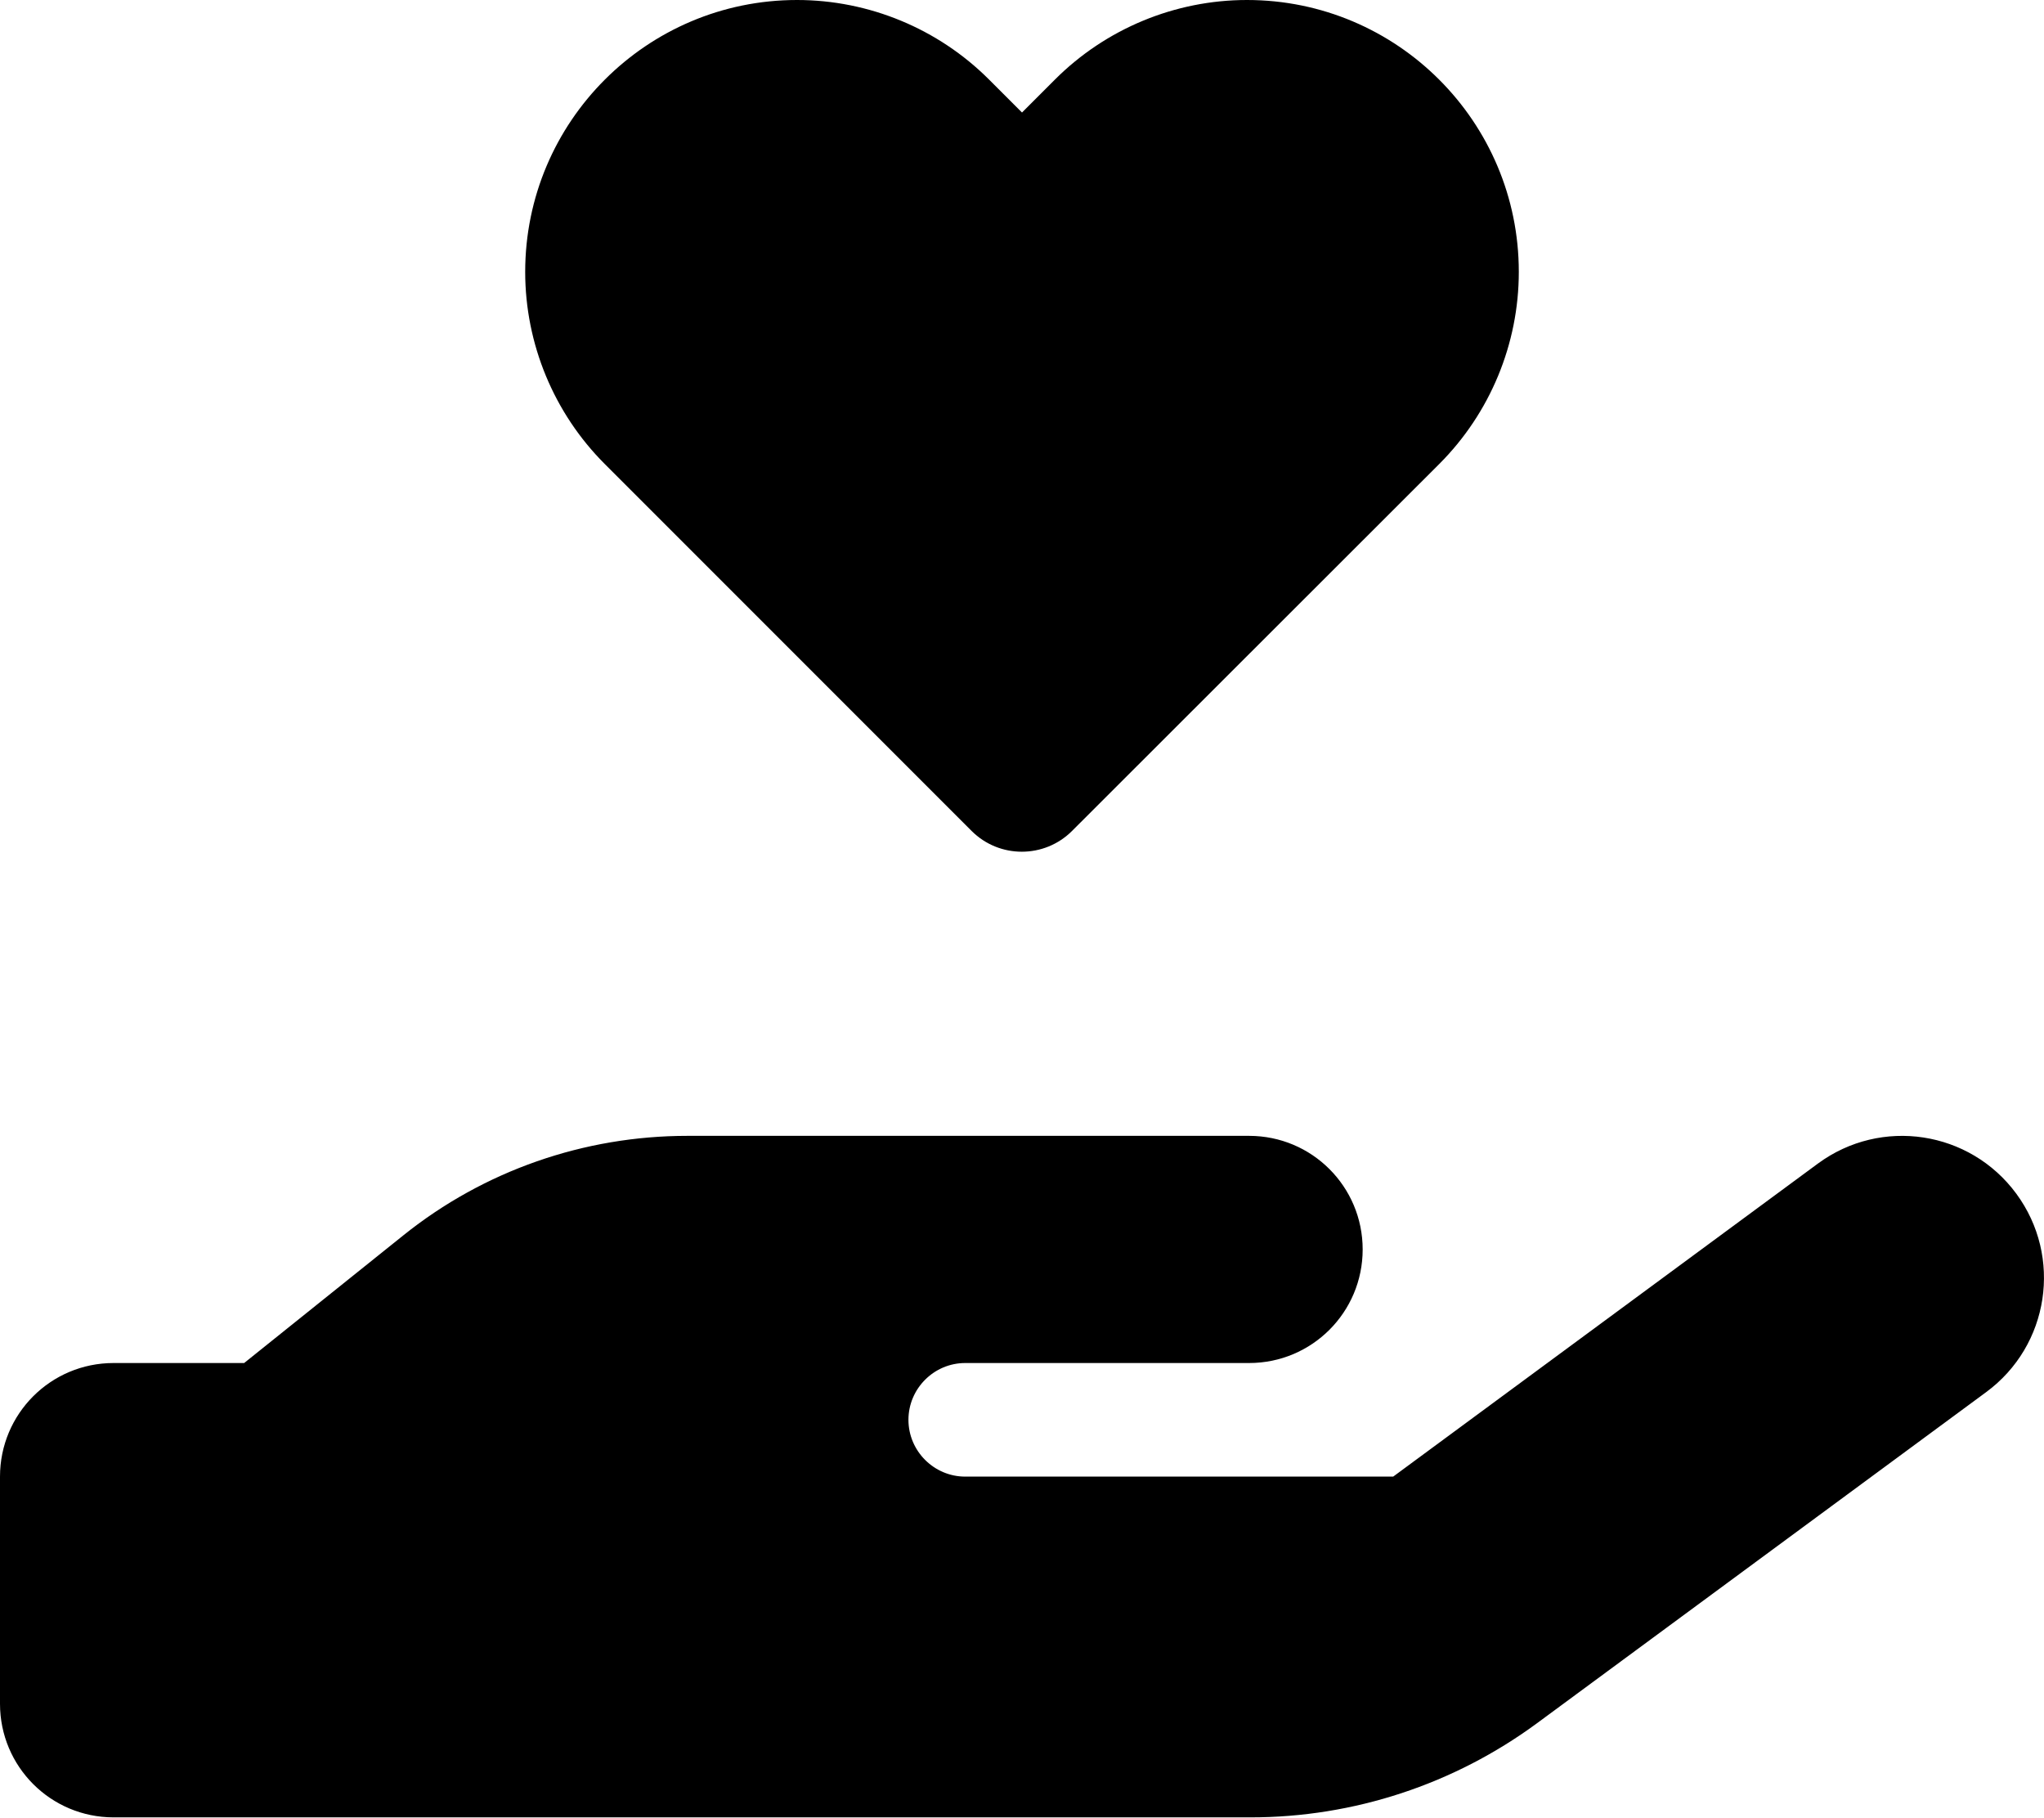
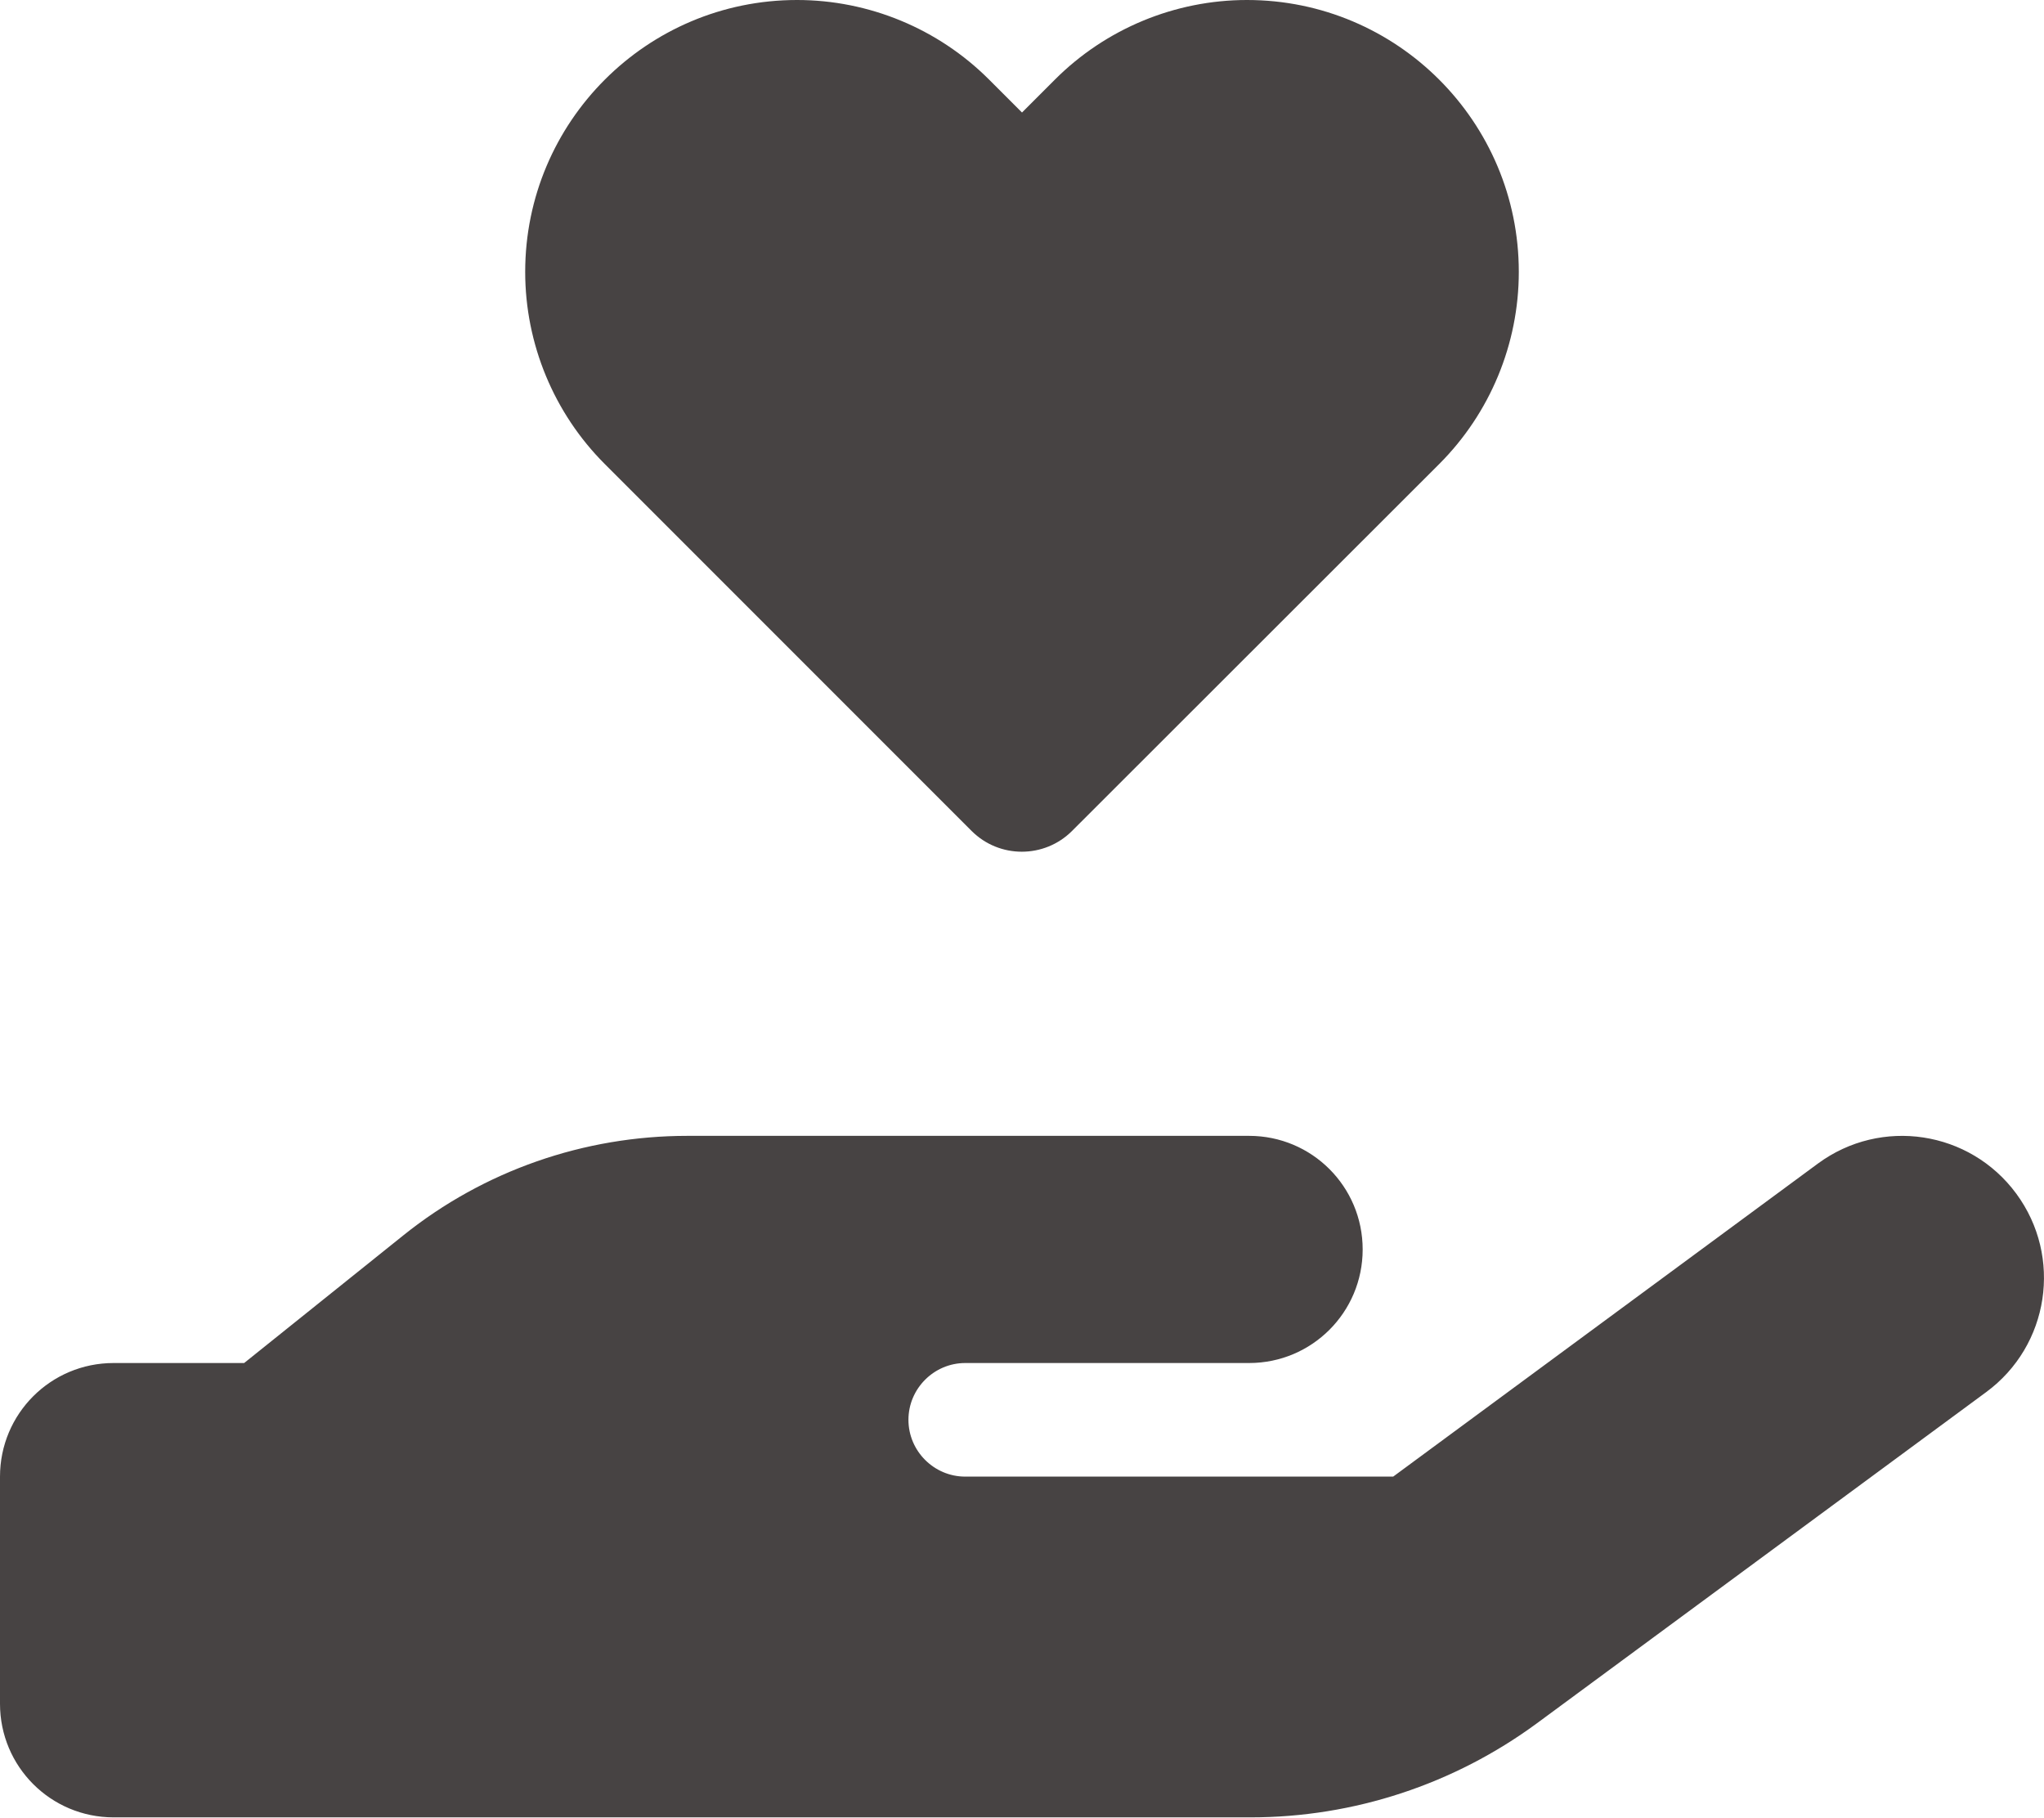
- <svg xmlns="http://www.w3.org/2000/svg" viewBox="0 0 576 512">
+ <svg xmlns="http://www.w3.org/2000/svg" viewBox="0 0 576 512" fill="#474343">
  <path d="M148 76.6C148 34.3 182.3 0 224.6 0c20.3 0 39.8 8.1 54.1 22.4l9.3 9.3 9.3-9.3C311.6 8.1 331.1 0 351.4 0C393.7 0 428 34.3 428 76.6c0 20.3-8.1 39.8-22.4 54.1L302.1 234.1c-7.8 7.8-20.5 7.8-28.3 0L170.4 130.7C156.1 116.4 148 96.9 148 76.6zM568.2 336.3c13.1 17.8 9.3 42.8-8.5 55.9L433.1 485.5c-23.4 17.2-51.6 26.5-80.7 26.5H192 32c-17.7 0-32-14.3-32-32V416c0-17.7 14.3-32 32-32H68.8l44.9-36c22.7-18.2 50.9-28 80-28H272h16 64c17.7 0 32 14.3 32 32s-14.3 32-32 32H288 272c-8.8 0-16 7.2-16 16s7.2 16 16 16H392.6l119.7-88.2c17.8-13.1 42.8-9.3 55.9 8.5zM193.6 384l0 0-.9 0c.3 0 .6 0 .9 0z" />
</svg>
